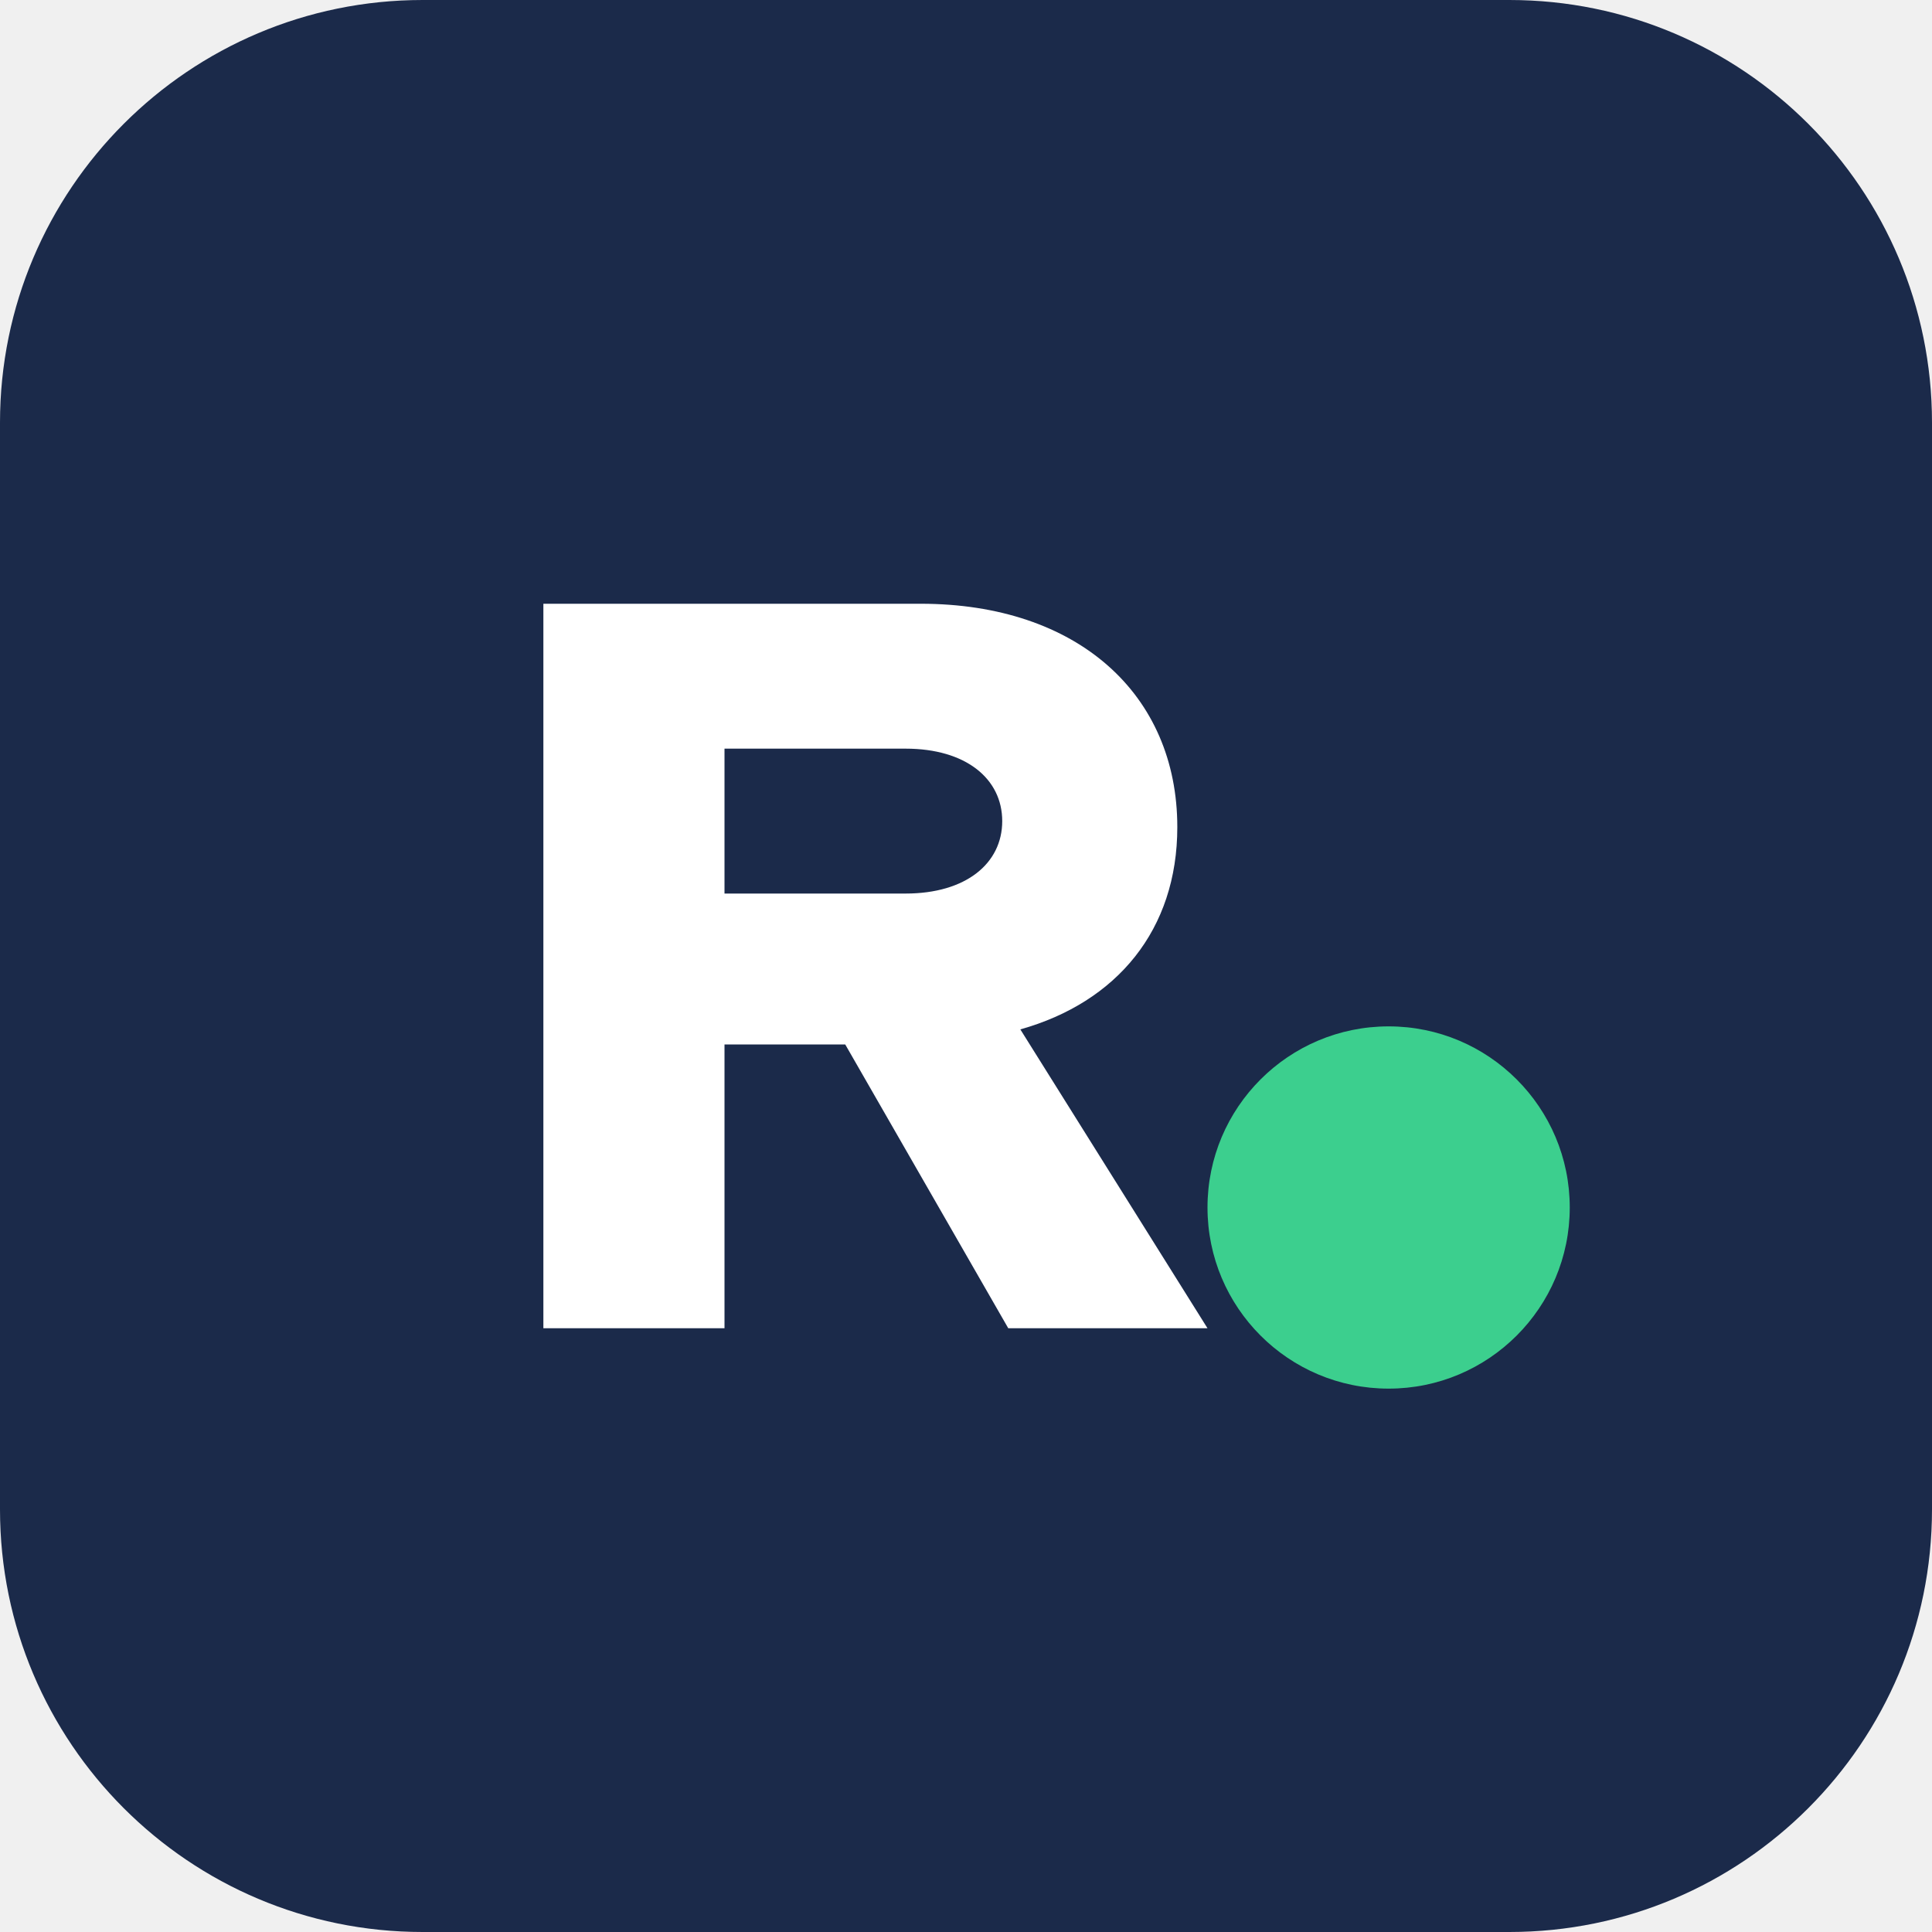
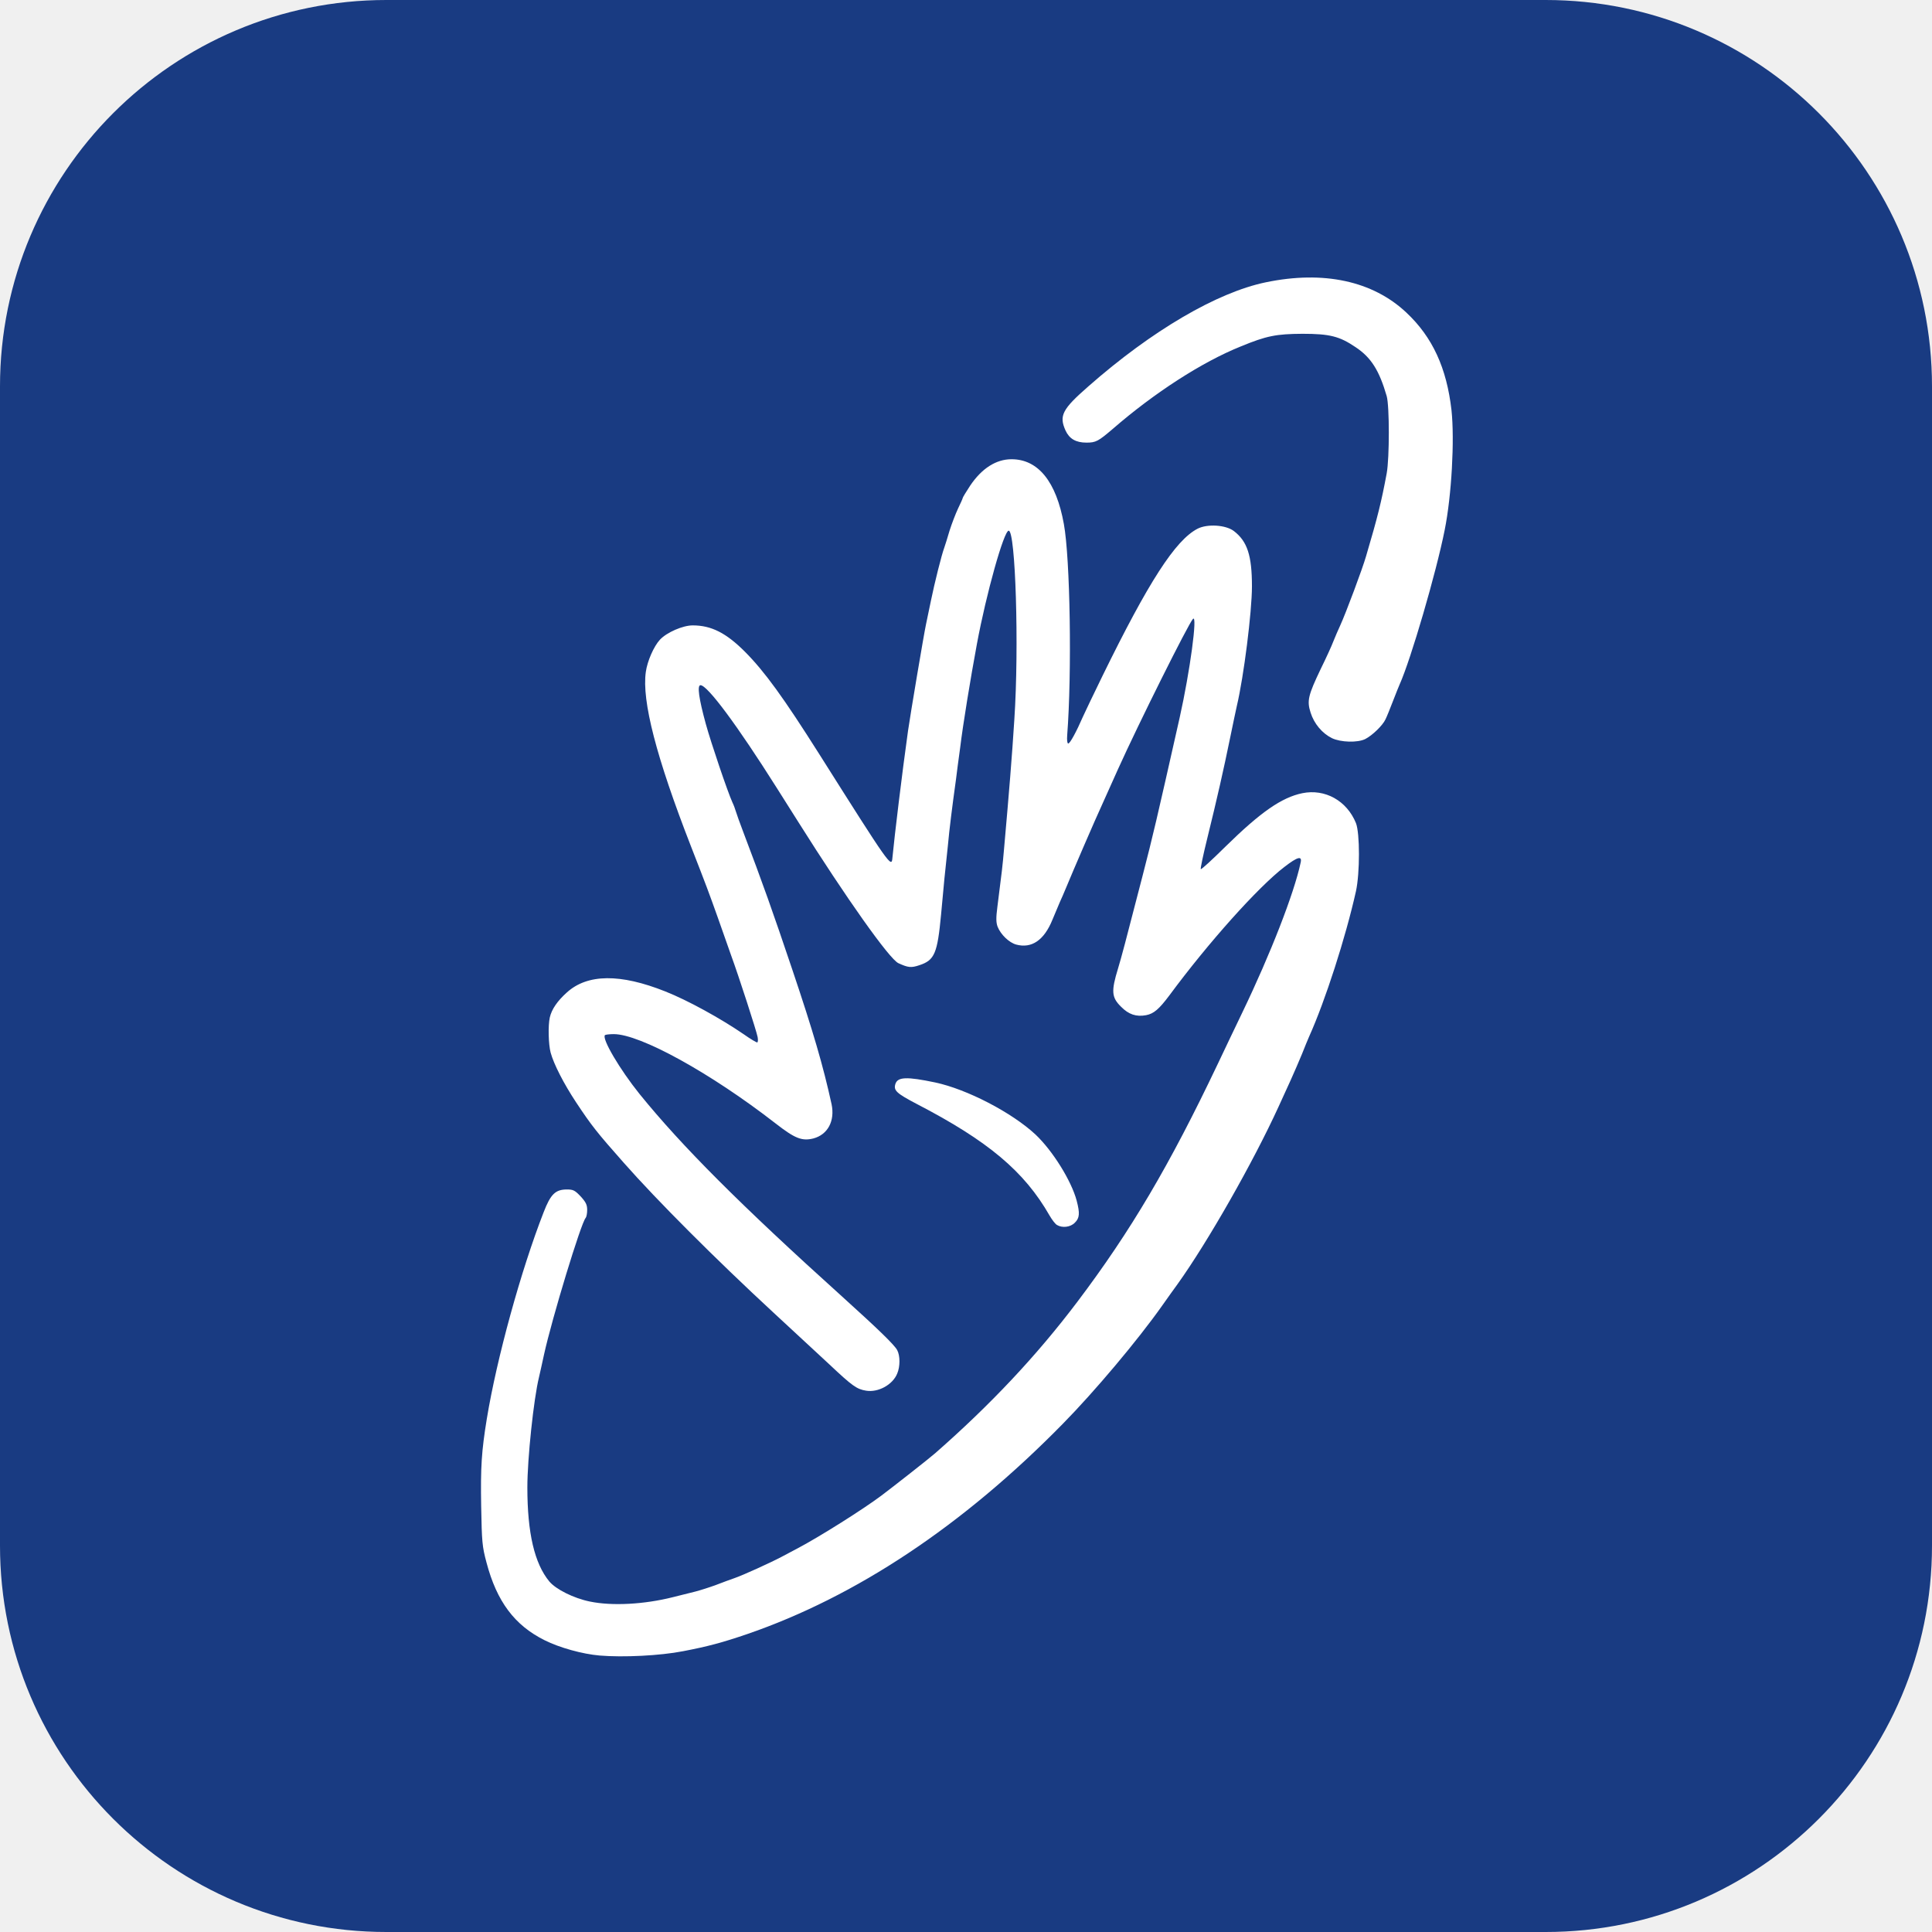
- <svg xmlns="http://www.w3.org/2000/svg" viewBox="0 0 64 64">
-   <rect width="64" height="64" rx="14" fill="#1b2a4a" />
-   <path d="M18 44V20h12.5c5.2 0 8.5 3 8.5 7.4 0 3.4-2 5.8-5.2 6.7L40 44h-6.6l-5.4-9.4H24V44zm6-14.4h6c2 0 3.2-1 3.2-2.4S32 24.8 30 24.8h-6z" fill="#fff" />
-   <circle cx="46" cy="40" r="6" fill="#3ccf8e" />
+ <svg xmlns="http://www.w3.org/2000/svg" viewBox="0 0 1000 1000">
+   <rect width="1000" height="1000" rx="200" fill="#193B82" />
+   <g transform="translate(500 500) scale(0.86) translate(-500 -499)">
+     <path fill="#fff" fill-rule="evenodd" d="M329.7 911.4C344.8 908.5 353.3 906.2 368.0 901.2C433.8 878.6 498.1 835.9 558.3 774.5C577.3 755.2 603.4 724.2 618.0 703.5C621.5 698.5 625.7 692.7 627.3 690.5C645.5 665.1 672.8 617.2 688.2 583.5C690.2 579.1 693.5 571.9 695.5 567.5C697.5 563.1 700.5 556.1 702.2 552.0C703.8 547.9 705.8 543.1 706.5 541.5C716.2 520.0 728.5 481.8 734.7 454.0C737.1 443.0 737.1 419.1 734.7 413.0C729.2 399.5 716.1 392.2 702.4 395.0C689.9 397.6 677.3 406.4 656.2 427.1C648.3 434.9 641.7 441.0 641.3 440.7C641.0 440.4 642.8 431.9 645.3 421.8C651.0 398.7 655.1 380.6 659.0 361.5C660.7 353.2 662.5 344.7 663.0 342.5C667.2 324.8 672.1 285.8 672.1 270.5C672.1 251.9 669.3 243.4 661.2 237.2C656.3 233.5 645.3 232.8 639.4 235.8C626.0 242.7 609.8 267.9 582.1 324.5C576.7 335.5 571.5 346.5 570.4 348.9C566.5 357.9 562.5 365.3 561.5 365.1C560.9 365.0 560.7 362.9 560.9 360.2C563.8 322.5 562.7 253.7 558.9 233.0C554.3 207.4 543.4 194.0 527.4 194.0C518.1 194.0 509.5 199.5 502.5 209.9C500.0 213.7 498.0 217.0 498.0 217.4C498.0 217.7 496.7 220.6 495.2 223.7C493.7 226.9 491.4 232.9 490.1 237.0C488.9 241.1 487.5 245.6 487.0 247.0C485.3 251.5 481.1 268.4 478.9 279.1C477.7 284.8 476.4 291.3 475.9 293.5C474.7 299.0 466.5 347.7 465.1 357.5C461.5 383.2 457.0 420.5 455.7 434.0C455.2 440.1 454.2 438.8 411.7 371.5C390.2 337.5 378.9 321.9 367.0 309.9C355.7 298.6 346.8 294.0 335.5 294.0C329.6 294.0 319.9 298.2 315.8 302.6C312.1 306.6 308.2 315.5 307.3 322.0C304.8 339.4 313.6 373.4 334.4 426.8C343.7 450.6 345.4 455.2 350.6 469.8C353.6 478.5 357.3 488.6 358.6 492.5C363.1 504.7 374.0 538.4 374.6 541.8C374.9 543.5 374.8 545.0 374.3 545.0C373.8 545.0 370.2 542.9 366.4 540.2C352.1 530.4 332.4 519.6 319.0 514.3C291.9 503.5 272.2 503.7 259.8 514.9C254.0 520.1 250.6 525.1 249.5 530.0C248.4 534.9 248.7 546.2 250.0 551.1C251.9 558.1 257.9 569.8 265.3 581.0C274.7 595.2 277.9 599.2 294.0 617.4C314.1 640.2 349.4 675.5 384.0 707.5C395.8 718.4 411.1 732.6 417.9 738.9C431.7 751.9 434.3 753.7 439.9 754.6C447.2 755.8 455.9 751.0 458.6 744.3C460.4 740.1 460.4 733.6 458.6 730.2C456.9 727.0 447.3 717.7 425.5 698.0C364.5 643.0 329.0 607.5 303.5 576.0C291.6 561.2 280.7 542.7 282.7 540.6C283.1 540.3 285.4 540.0 288.0 540.0C303.9 540.0 346.3 563.4 385.2 593.6C397.0 602.8 401.2 604.5 408.1 602.8C416.8 600.5 421.2 592.3 419.1 582.2C414.0 558.9 408.0 538.4 395.4 501.0C383.9 466.8 377.4 448.5 366.0 418.5C363.9 413.0 361.9 407.4 361.5 406.0C361.1 404.6 360.2 402.1 359.4 400.5C356.5 394.1 346.6 364.9 343.4 353.3C339.2 338.0 338.1 330.0 340.2 330.0C344.4 330.0 362.3 354.1 386.1 391.8C388.1 394.9 394.1 404.5 399.5 413.0C427.9 458.1 453.9 494.8 459.3 497.3C465.2 500.0 467.0 500.2 472.0 498.5C481.1 495.5 482.8 491.4 485.0 468.0C485.6 461.1 486.5 451.4 487.0 446.5C487.5 441.6 488.5 432.6 489.1 426.5C490.0 416.6 491.6 403.8 494.0 386.5C494.4 383.2 495.5 374.6 496.5 367.5C498.2 353.5 502.6 326.6 506.6 305.0C512.2 274.9 522.8 237.0 525.7 237.0C529.8 237.0 532.0 306.8 529.1 350.5C527.7 372.8 525.9 394.8 522.9 428.5C522.0 438.9 521.6 442.2 518.9 463.3C518.0 470.2 518.1 472.8 519.0 475.3C520.9 480.1 525.9 484.9 530.2 486.1C539.5 488.6 547.0 483.5 552.0 471.2C553.8 467.0 555.8 462.1 556.5 460.5C557.3 458.9 559.0 454.8 560.4 451.5C564.1 442.5 577.8 410.7 582.3 401.0C583.6 398.0 587.8 388.8 591.5 380.5C604.1 352.6 633.8 293.1 636.6 290.1C639.5 287.0 634.8 321.8 628.6 349.5C614.3 413.0 612.7 419.8 606.2 445.0C595.4 486.8 593.8 492.8 591.5 500.5C587.3 514.2 587.6 517.9 593.3 523.5C597.9 528.2 602.5 529.7 608.4 528.6C613.0 527.7 616.1 525.1 622.4 516.7C645.9 484.9 675.8 451.5 691.6 439.4C699.6 433.2 702.4 432.5 701.4 436.8C697.5 455.2 683.3 491.7 666.3 527.0C661.9 536.1 655.3 550.0 651.5 558.0C622.4 619.2 599.1 658.6 567.1 701.0C542.4 733.7 514.7 763.1 481.5 792.2C478.0 795.3 455.8 812.7 449.0 817.8C437.9 826.1 412.2 842.3 399.0 849.3C396.0 850.9 391.5 853.3 389.0 854.6C382.6 858.0 365.7 865.7 360.7 867.4C358.4 868.2 353.4 870.0 349.6 871.5C345.8 872.9 340.2 874.7 337.1 875.5C334.0 876.3 327.9 877.8 323.5 878.9C306.4 883.2 287.0 884.3 273.6 881.5C263.8 879.5 253.1 874.1 249.2 869.4C240.3 858.6 236.0 840.3 236.0 812.8C236.0 795.5 239.8 759.5 243.0 746.5C243.5 744.3 244.9 738.2 246.0 733.0C250.8 711.1 268.4 653.3 271.1 650.6C271.6 650.0 272.0 647.9 272.0 645.8C272.0 642.7 271.2 641.1 268.1 637.7C264.6 634.0 263.6 633.5 259.8 633.5C252.9 633.5 250.0 636.3 245.8 647.2C232.2 682.0 217.6 735.0 211.6 771.5C208.4 791.1 207.8 800.7 208.2 824.0C208.6 845.7 208.8 848.3 211.4 858.0C217.6 881.5 228.3 895.8 246.4 904.8C255.4 909.3 269.1 913.1 279.5 914.0C293.7 915.2 315.9 914.1 329.7 911.4Z M565.5 653.5C568.4 650.7 568.6 647.8 566.6 640.2C563.4 628.2 552.1 610.1 541.8 600.4C527.6 587.2 500.7 573.2 481.5 569.1C464.3 565.5 458.9 565.7 457.5 570.0C456.3 573.9 458.1 575.6 470.3 582.0C513.3 604.3 535.1 622.6 550.3 649.2C551.8 651.8 553.8 654.4 554.8 654.9C558.0 656.8 562.9 656.2 565.5 653.5Z M740.3 362.4C744.6 360.2 750.8 354.2 752.5 350.5C753.3 348.9 755.3 343.9 757.0 339.5C758.7 335.1 760.5 330.6 761.0 329.5C767.7 314.6 783.0 262.3 788.1 236.6C792.3 215.7 794.1 182.3 792.2 164.5C789.3 139.1 780.8 120.5 765.0 105.7C744.8 86.7 715.2 80.3 680.5 87.5C651.0 93.6 611.8 116.6 573.7 150.1C557.9 163.9 555.9 167.8 559.9 176.7C562.2 181.7 566.1 184.0 572.5 184.0C578.2 184.0 579.6 183.2 588.5 175.6C613.3 154.1 642.0 135.5 665.4 126.1C680.9 119.7 686.7 118.6 702.5 118.5C718.9 118.5 724.8 120.0 734.4 126.5C743.8 132.7 748.7 140.5 753.2 156.0C754.9 162.0 754.9 193.2 753.2 202.5C750.0 219.7 747.8 228.6 740.8 252.3C738.7 259.7 728.6 286.7 725.2 294.1C724.0 296.6 722.2 300.9 721.1 303.6C720.1 306.3 716.7 313.7 713.6 320.0C705.9 336.1 705.1 339.4 707.4 346.5C709.5 353.2 714.4 359.0 720.3 361.9C725.6 364.4 735.7 364.7 740.3 362.4Z" />
+   </g>
</svg>
